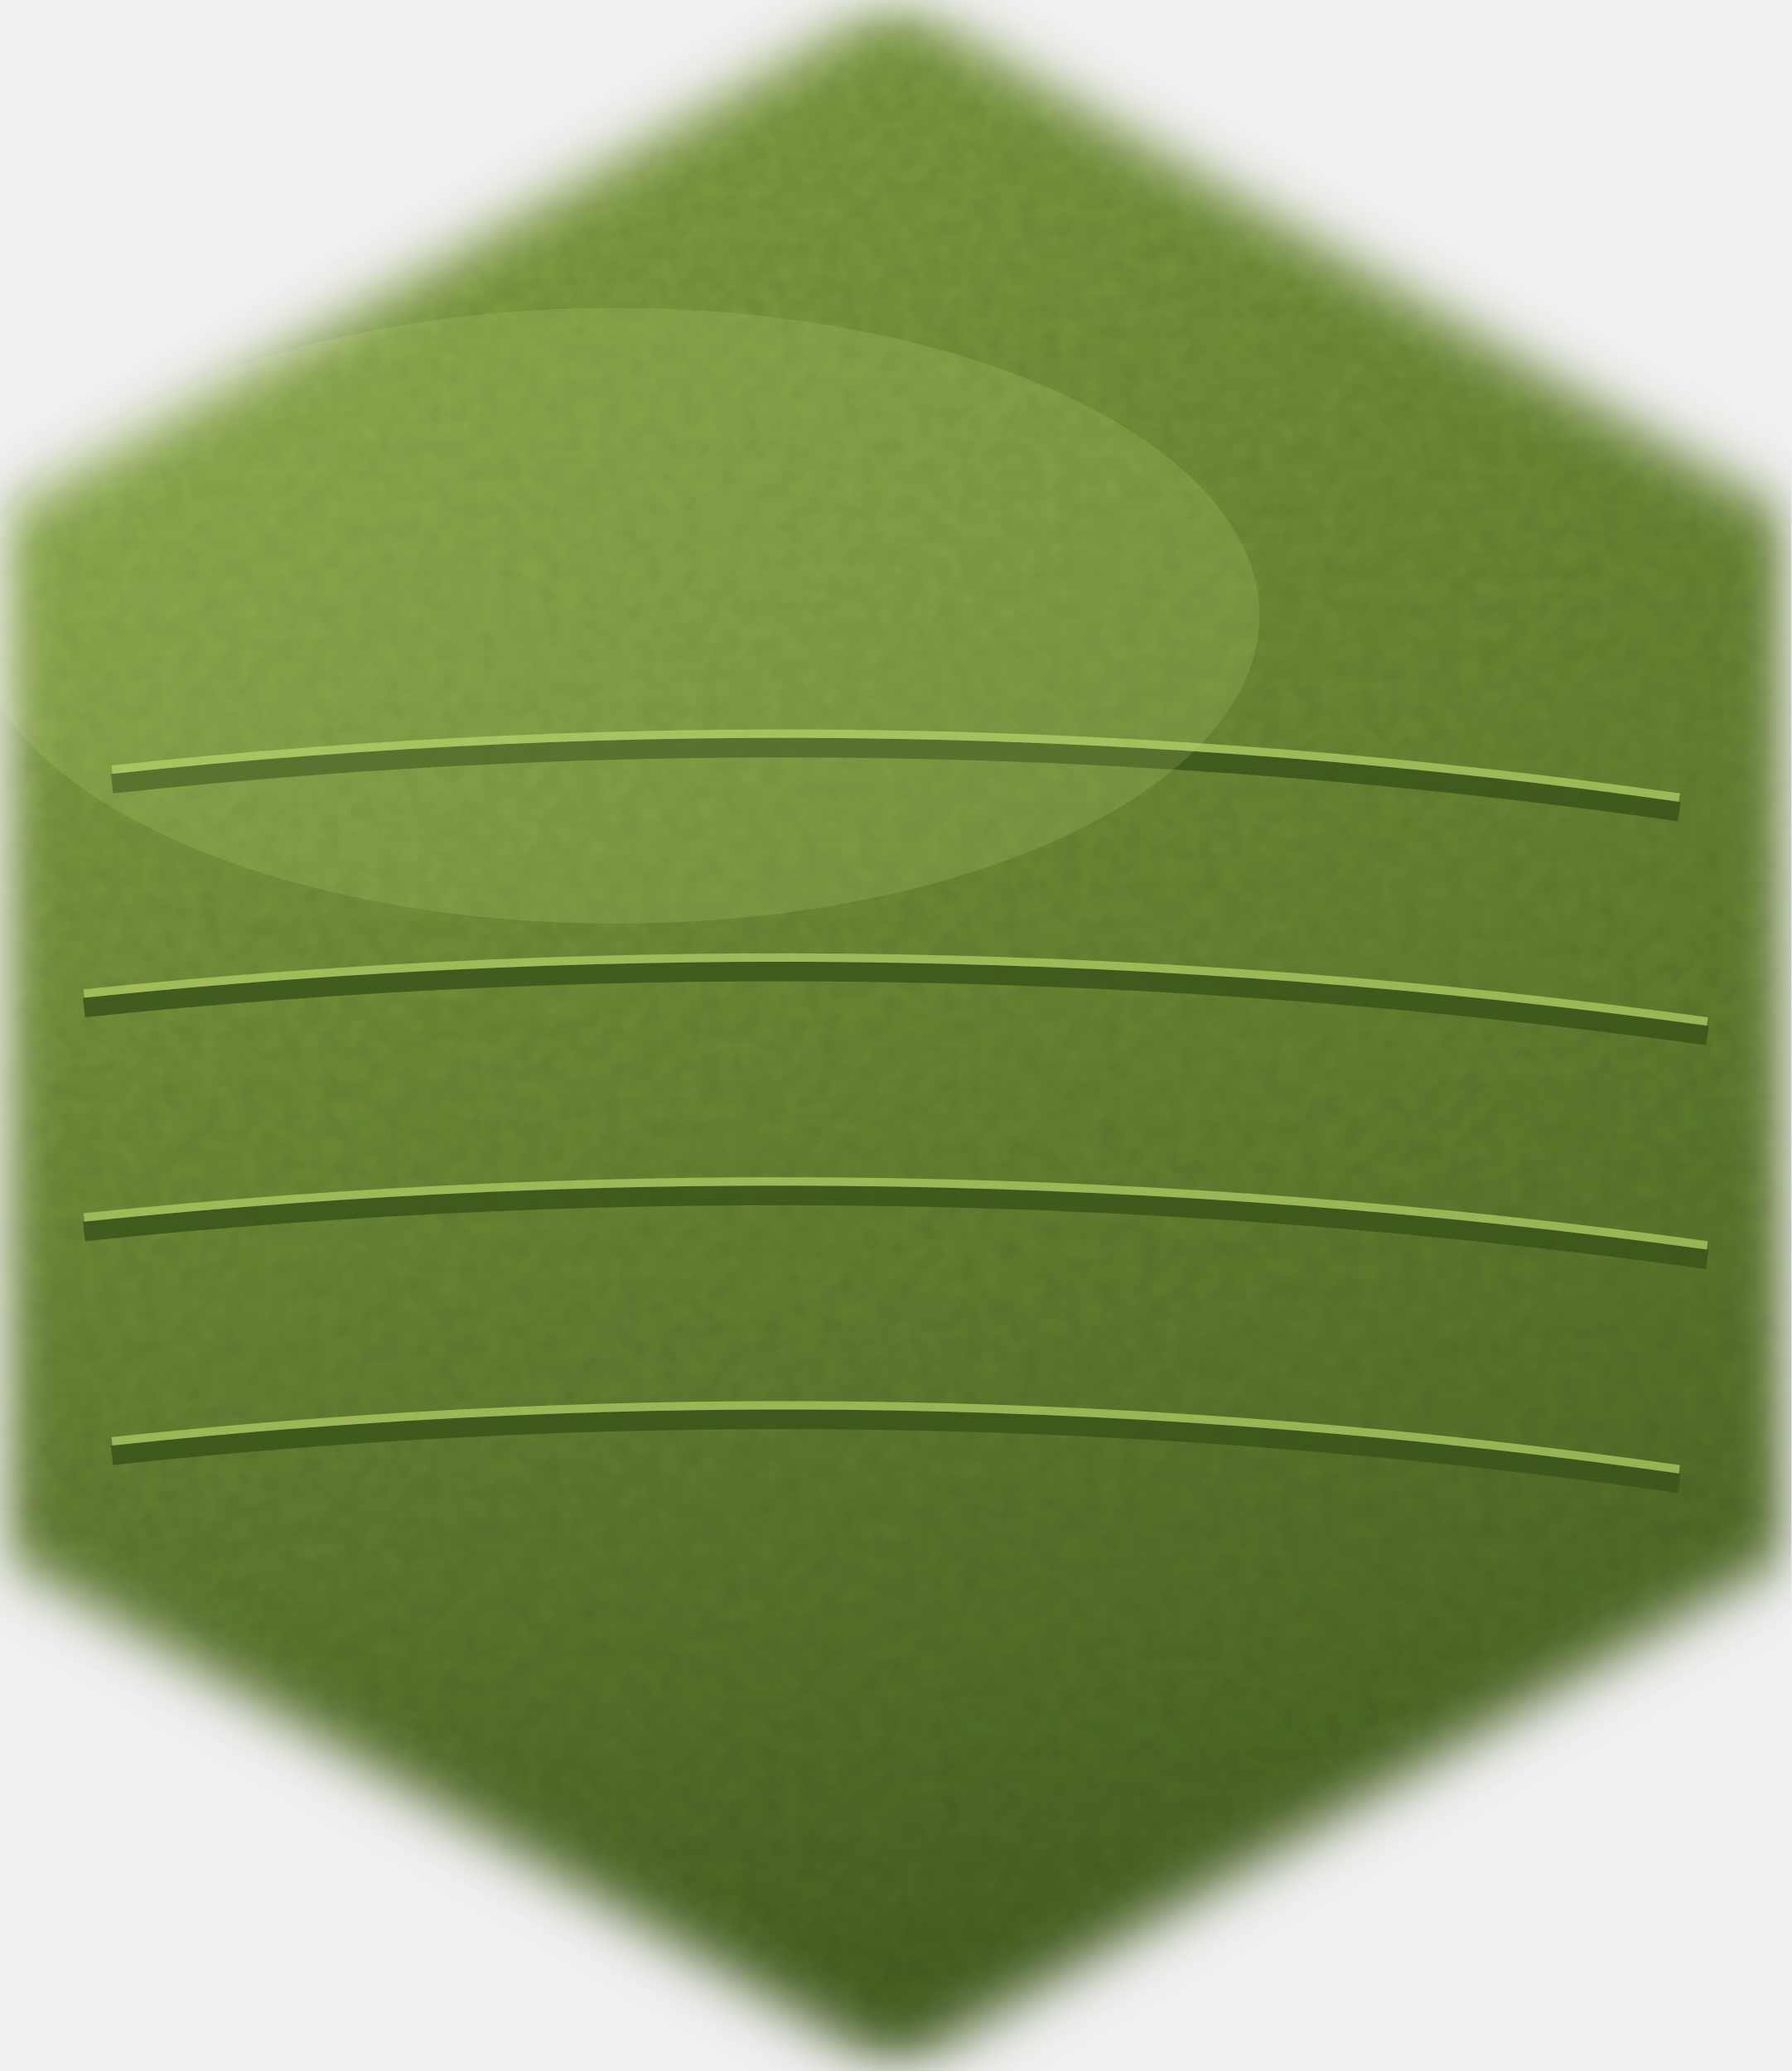
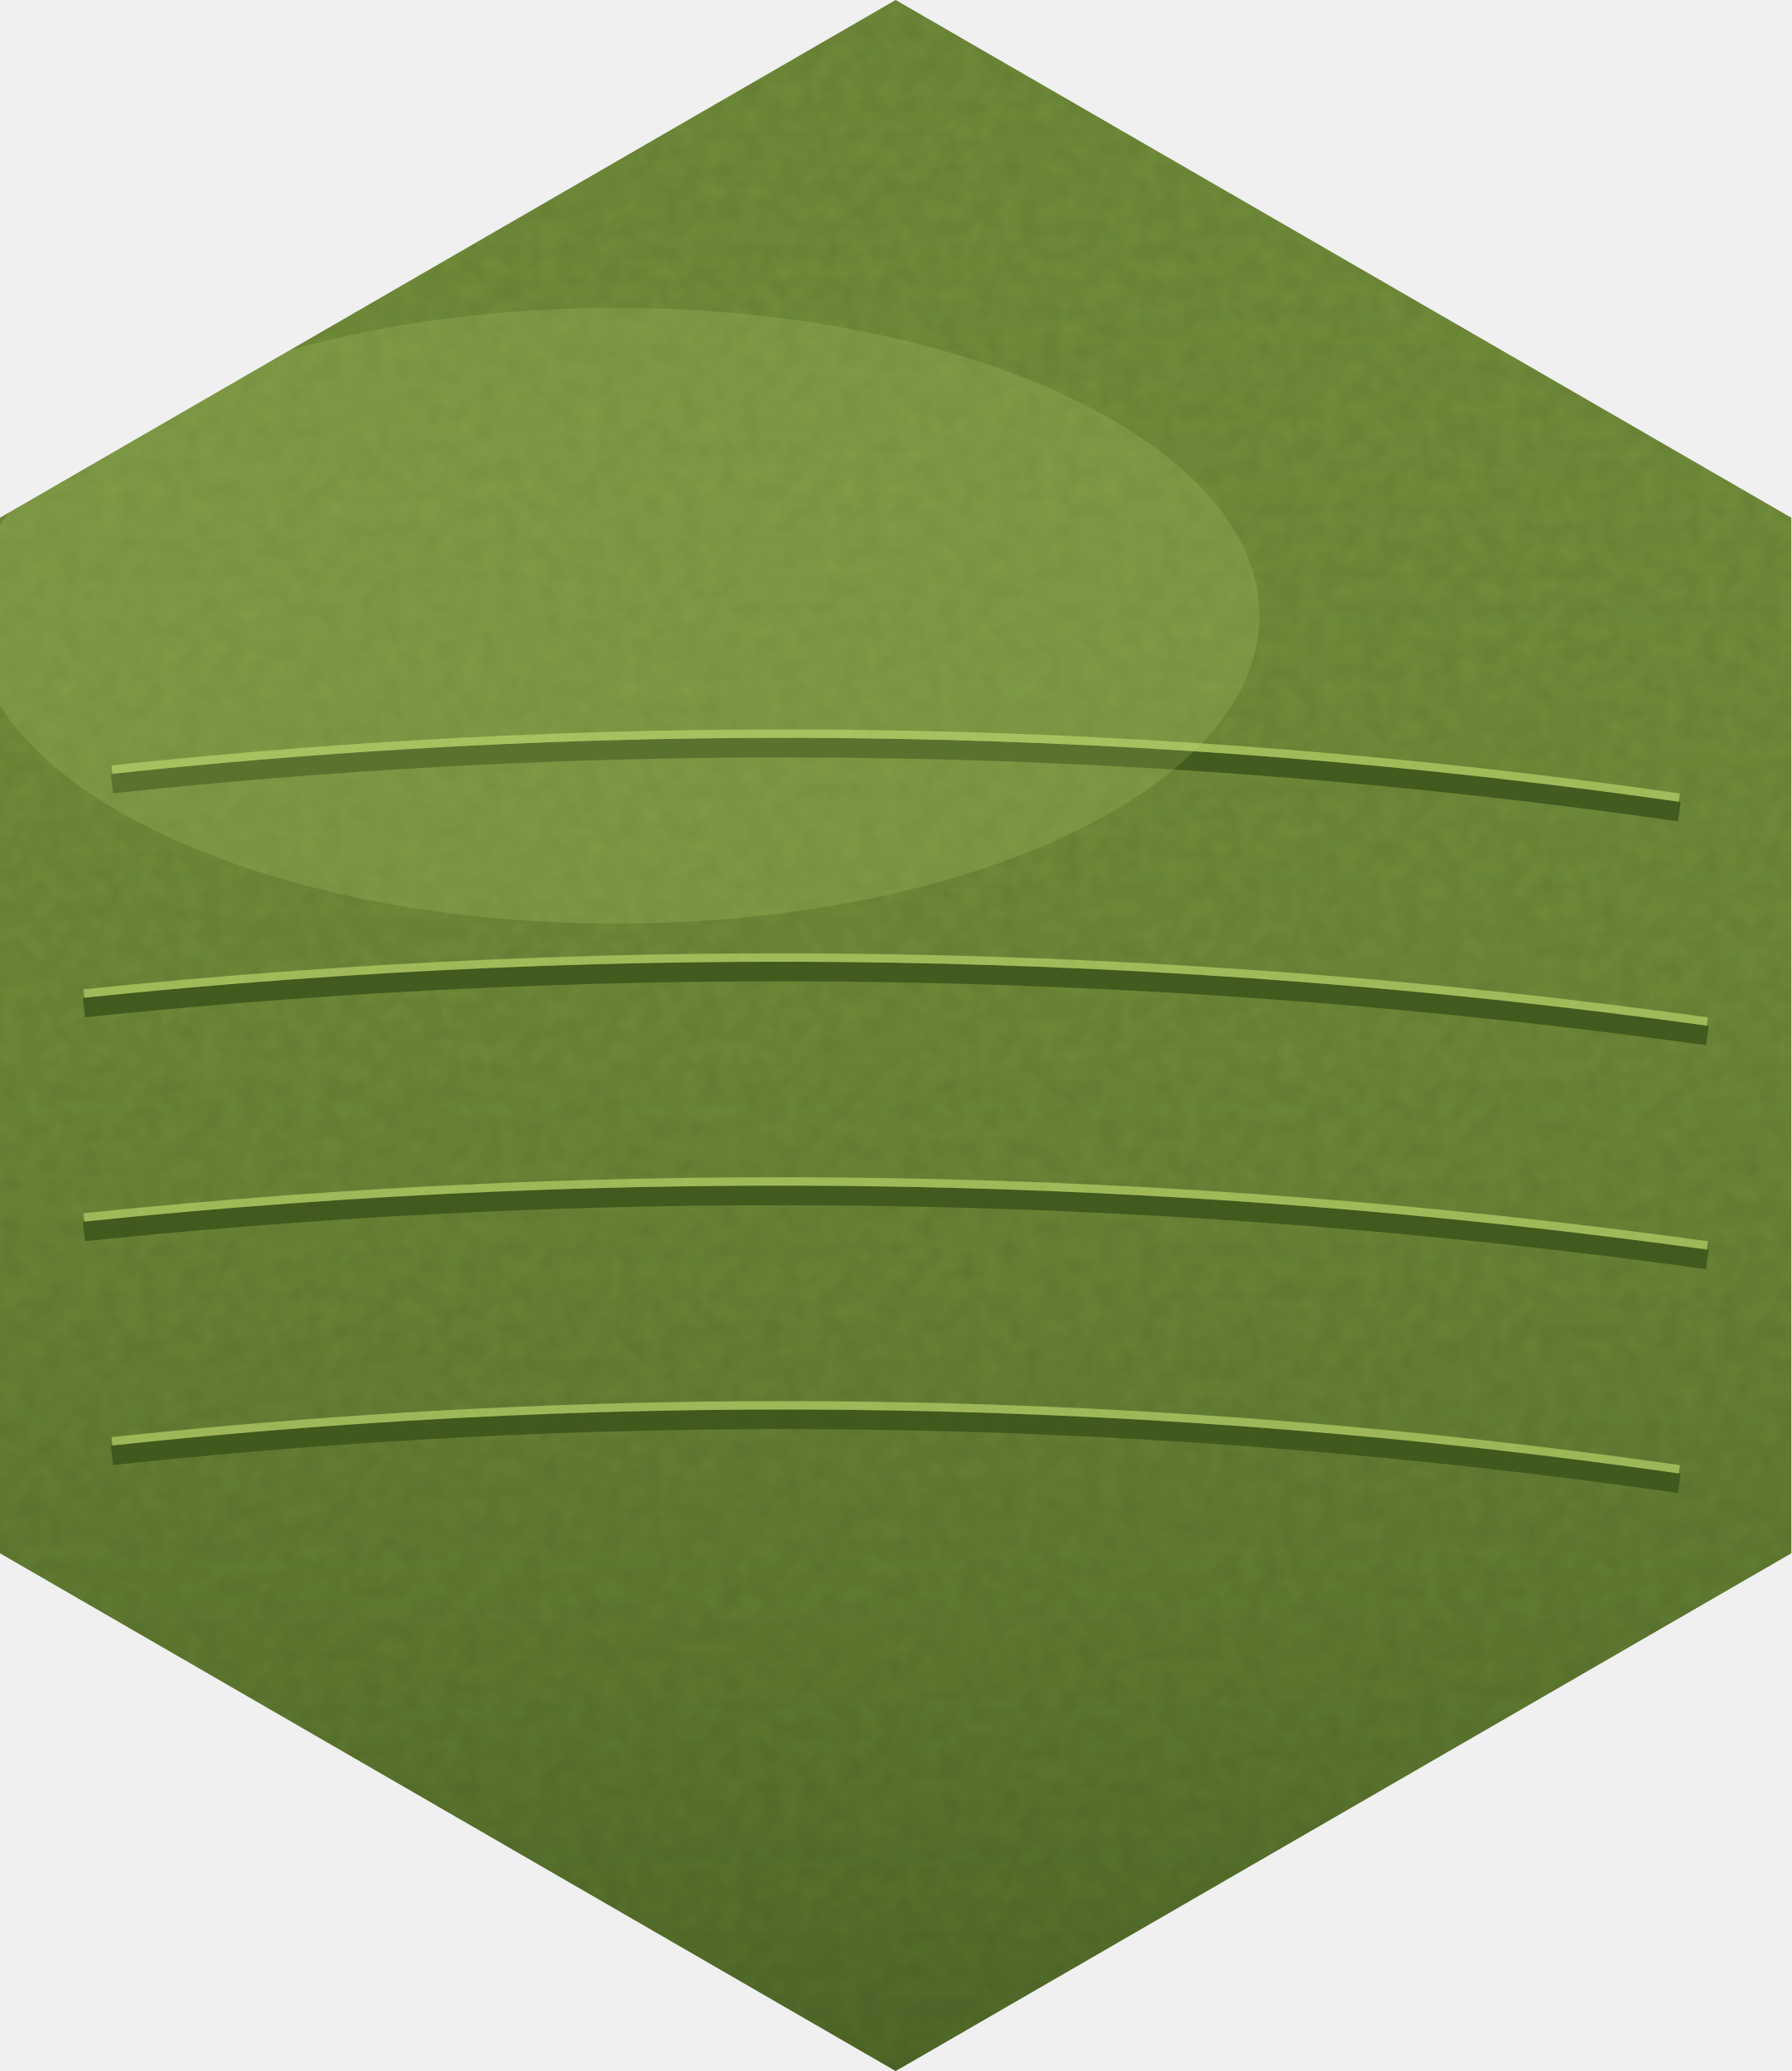
<svg xmlns="http://www.w3.org/2000/svg" viewBox="0 0 128 148" preserveAspectRatio="xMidYMid meet">
  <defs>
    <clipPath id="hex">
      <polygon points="64,0 128,37 128,111 64,148 0,111 0,37" />
    </clipPath>
-     <mask id="softhex">
-       <polygon points="64,0 128,37 128,111 64,148 0,111 0,37" fill="white" filter="url(#hexblur)" />
-     </mask>
-     <filter id="hexblur" x="-10%" y="-10%" width="120%" height="120%">
-       <feGaussianBlur stdDeviation="2" />
-     </filter>
-     <linearGradient id="lg-base" x1="0" y1="0" x2="0.8" y2="1">
-       <stop offset="0" stop-color="#8aa848" />
-       <stop offset="1" stop-color="#506b22" />
-     </linearGradient>
    <linearGradient id="lg-rows" x1="0" y1="0" x2="0" y2="1">
      <stop offset="0" stop-color="#a3c354" stop-opacity="0" />
      <stop offset="1" stop-color="#314818" stop-opacity="0.5" />
    </linearGradient>
    <filter id="nz" x="0" y="0" width="1" height="1">
      <feTurbulence type="fractalNoise" baseFrequency="0.7" numOctaves="2" seed="7" />
      <feColorMatrix values="0 0 0 0 0  0 0 0 0 0  0 0 0 0 0  0 0 0 0.2 0" />
      <feComposite in2="SourceGraphic" operator="in" />
    </filter>
  </defs>
-   <g mask="url(#softhex)">
-     <rect x="0" y="0" width="128" height="148" fill="url(#lg-base)" />
+   <g clip-path="url(#hex)">
+     <rect x="0" y="0" width="128" height="148" fill="#6f8b39" />
    <rect x="0" y="0" width="128" height="148" fill="url(#lg-rows)" />
    <rect x="0" y="0" width="128" height="148" fill="#1f2c0e" filter="url(#nz)" opacity="0.55" />
    <g stroke="#3b541a" stroke-width="1.4" fill="none" opacity="0.85">
      <path d="M 8 56 Q 64 50 120 58" />
      <path d="M 6 72 Q 64 66 122 74" />
      <path d="M 6 88 Q 64 82 122 90" />
      <path d="M 8 104 Q 64 98 120 106" />
    </g>
    <g stroke="#b6d268" stroke-width="0.6" fill="none" opacity="0.7">
      <path d="M 8 55 Q 64 49 120 57" />
      <path d="M 6 71 Q 64 65 122 73" />
      <path d="M 6 87 Q 64 81 122 89" />
      <path d="M 8 103 Q 64 97 120 105" />
    </g>
    <ellipse cx="44" cy="44" rx="46" ry="22" fill="#c4dc78" opacity="0.18" />
  </g>
</svg>
